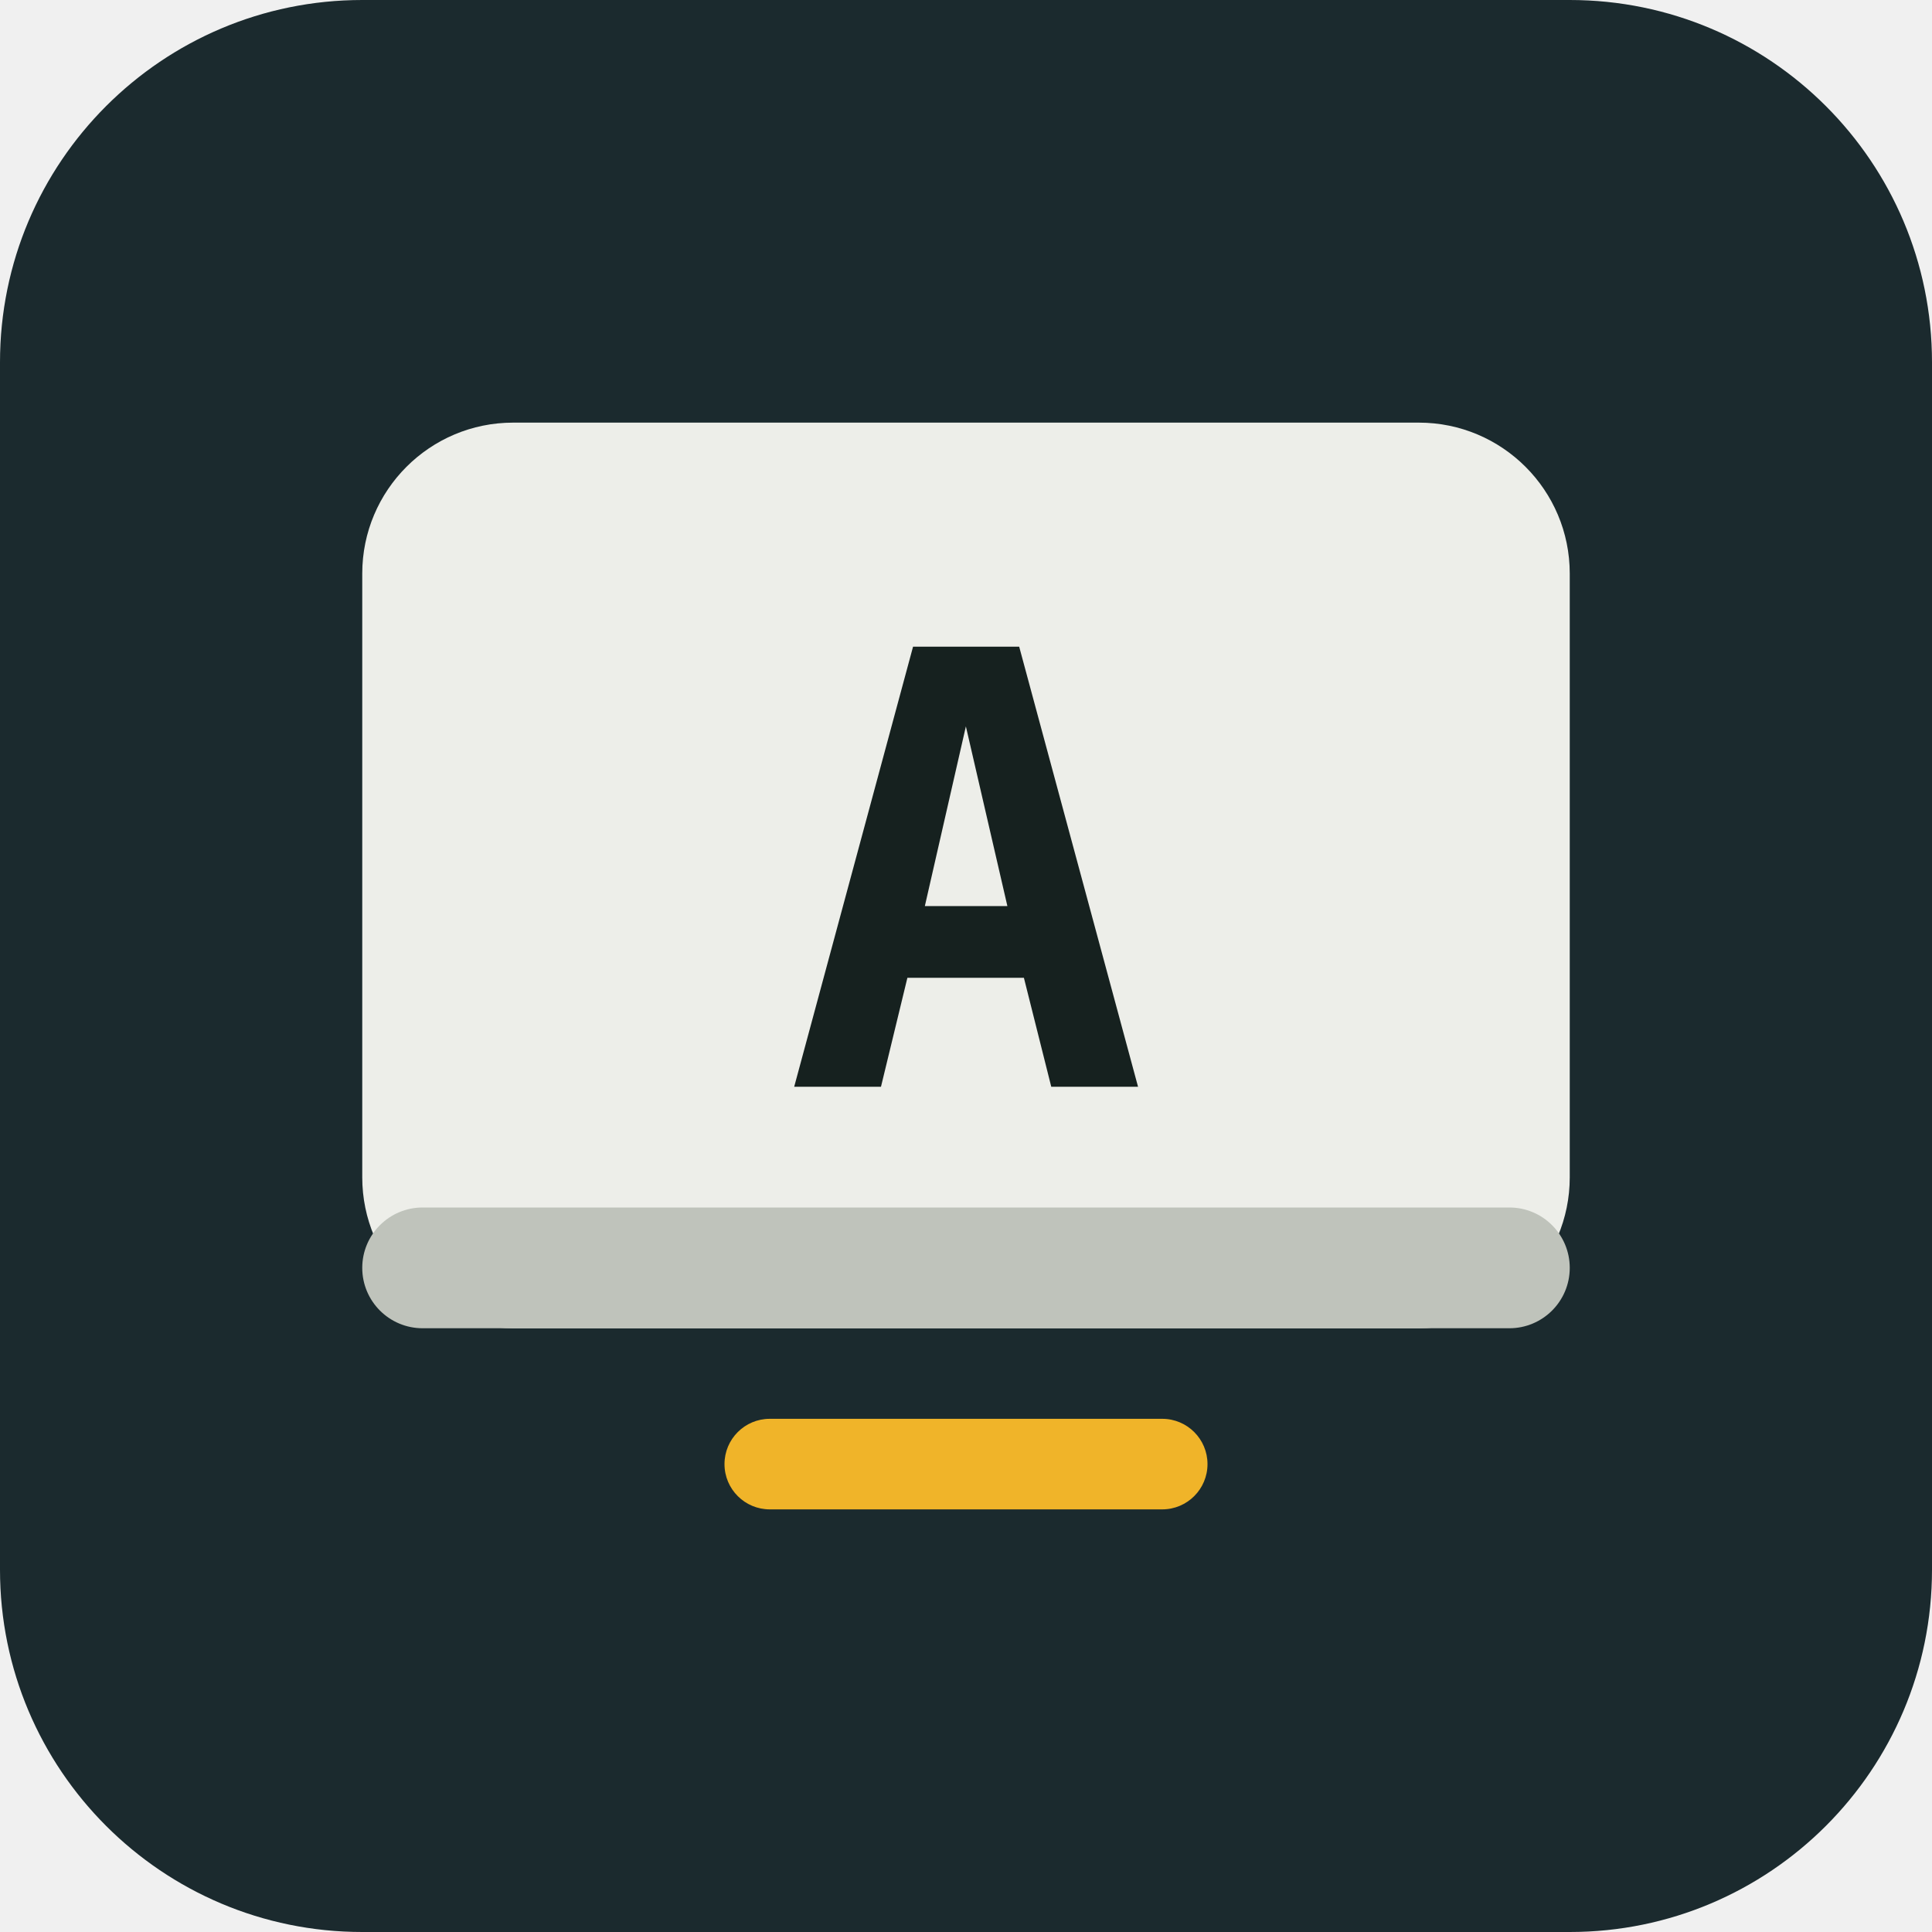
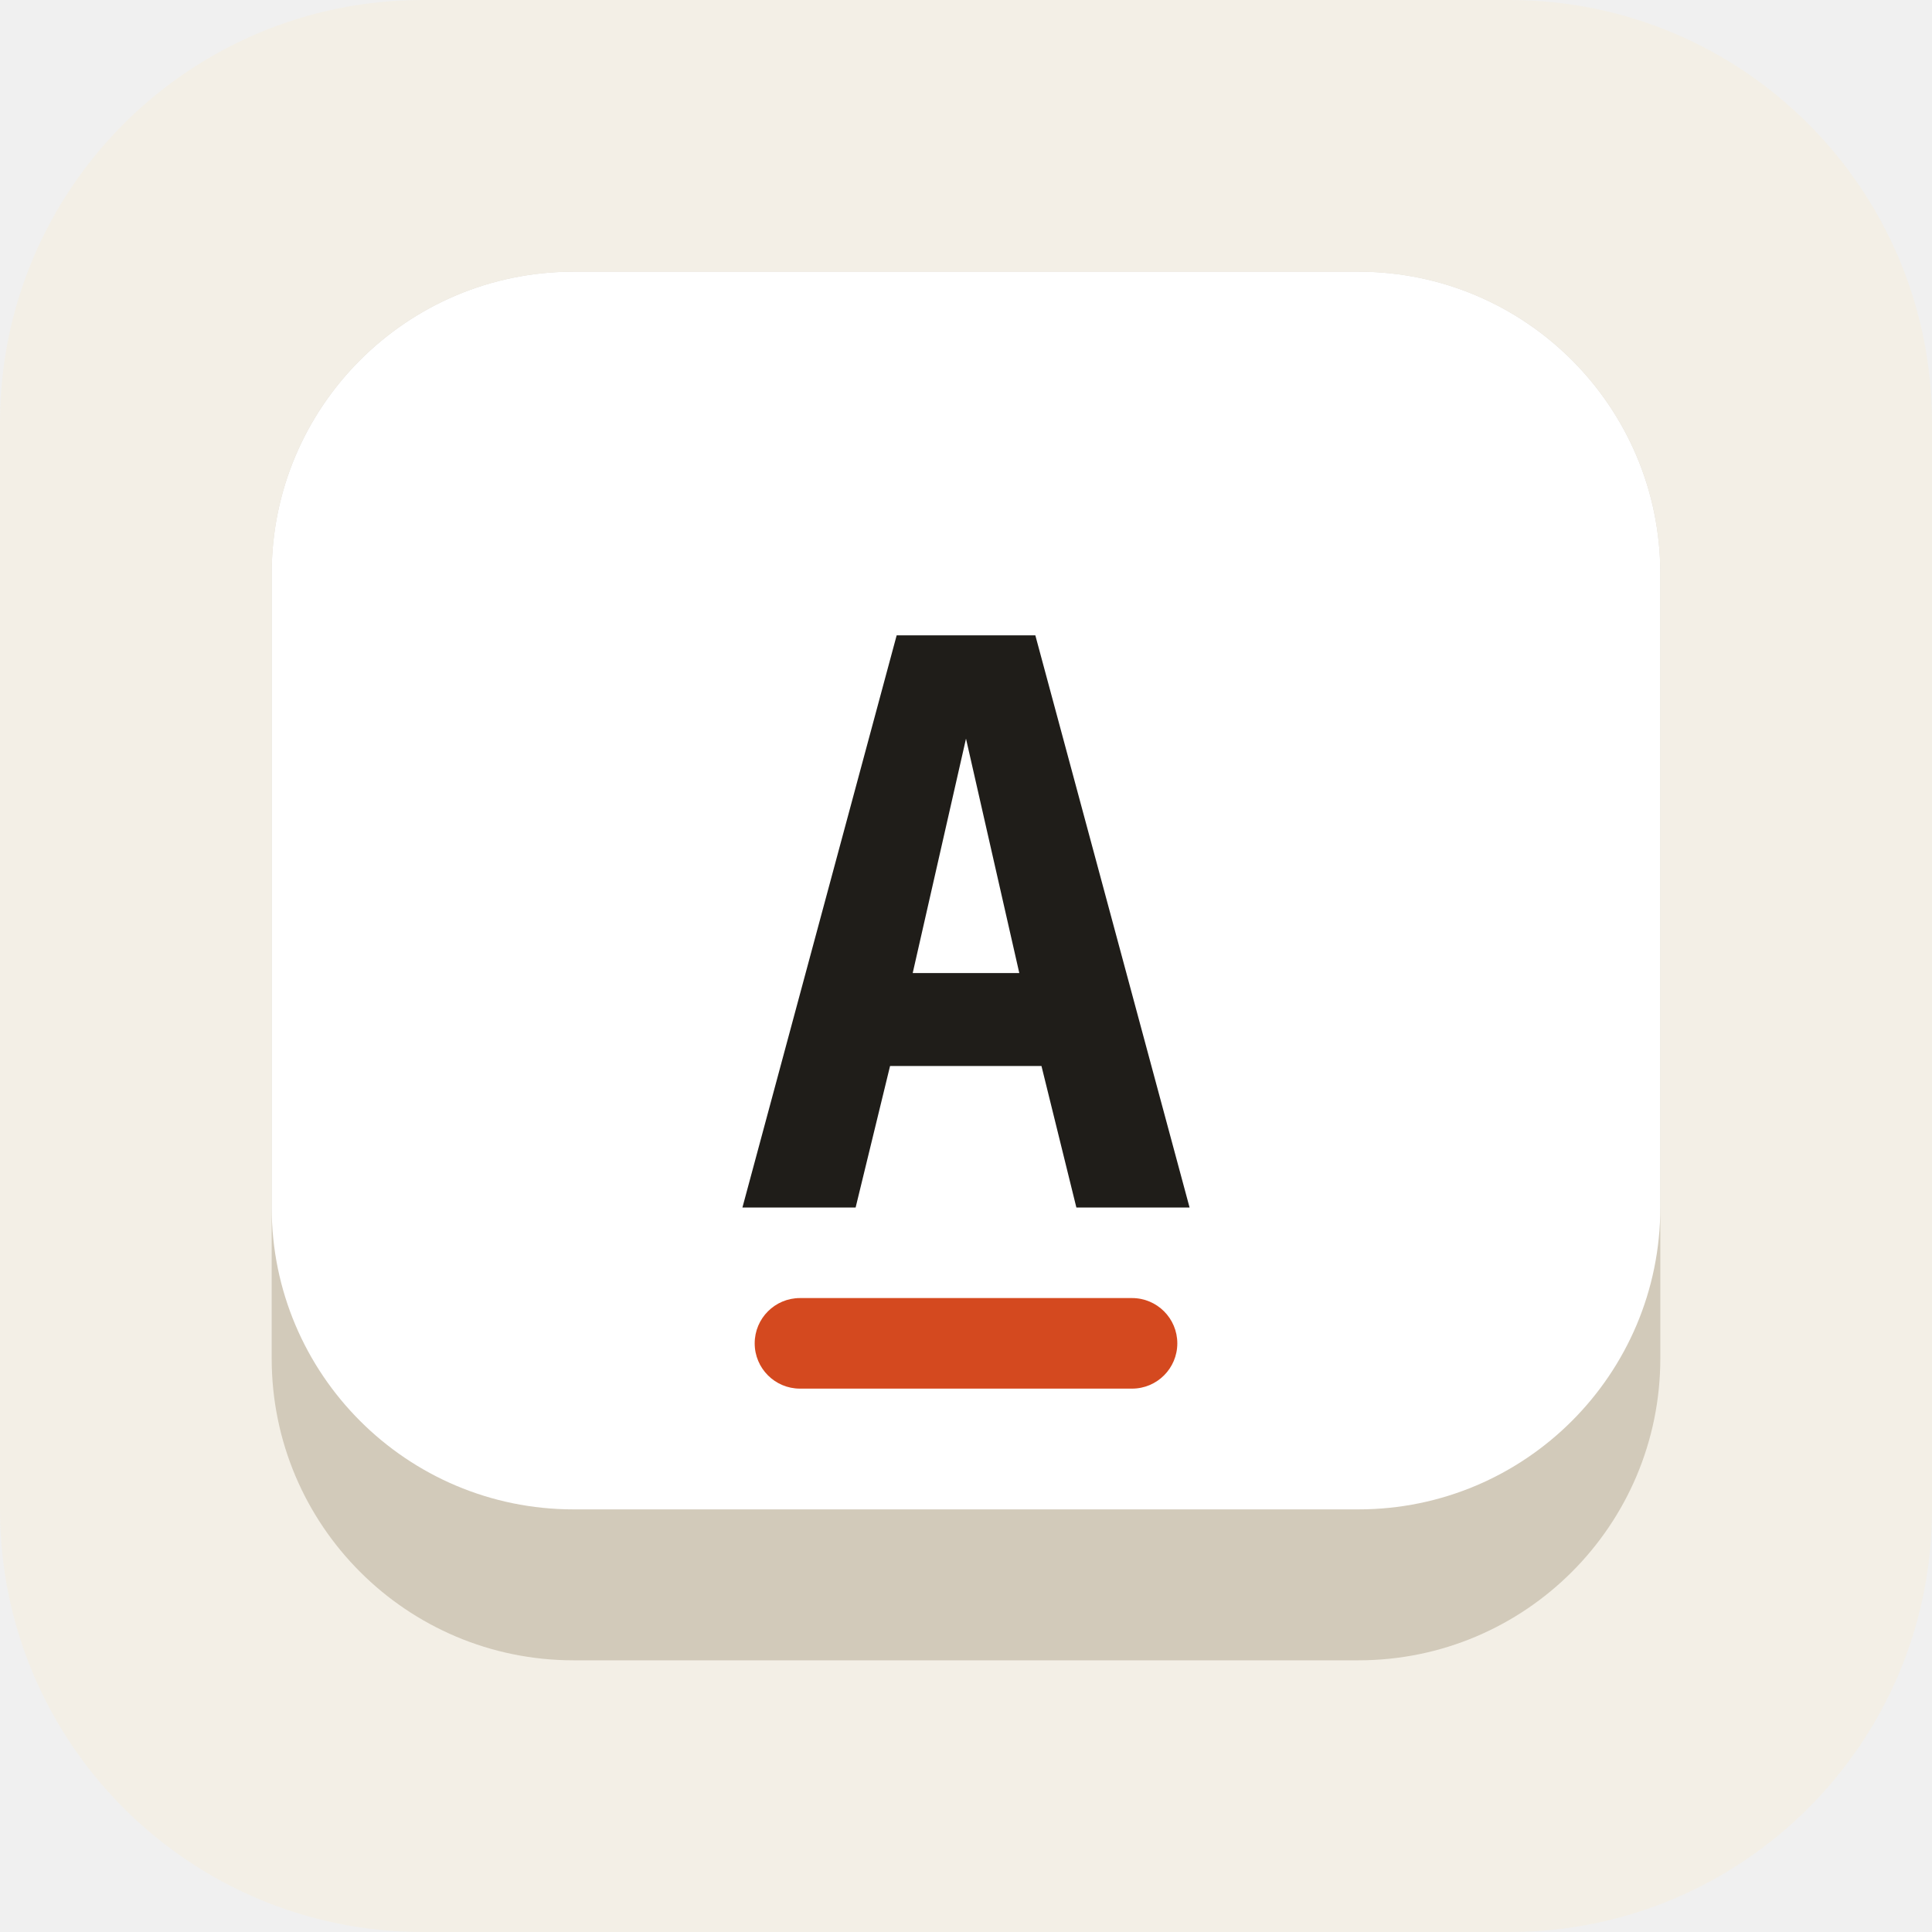
<svg xmlns="http://www.w3.org/2000/svg" viewBox="0 0 64 64">
-   <rect width="64" height="64" rx="12" fill="#1B2A2E" />
-   <rect x="12" y="14" width="40" height="30" rx="5" fill="#EDEEE9" />
-   <rect x="12" y="40" width="40" height="4" rx="2" fill="#BFC3BB" />
-   <rect x="24" y="47" width="16" height="3" rx="1.5" fill="#F0B429" />
-   <text x="32" y="36" font-family="Consolas,monospace" font-size="20" font-weight="700" fill="#16211F" text-anchor="middle">A</text>
+   <rect width="64" height="64" rx="14" fill="#F3EFE6" />
+   <rect x="9" y="9" width="46" height="46" rx="10" fill="#D2CABA" />
+   <rect x="9" y="9" width="46" height="41" rx="10" fill="#FFFFFF" />
+   <text x="32" y="40" font-family="Consolas,Menlo,monospace" font-size="26" font-weight="700" fill="#1F1D19" text-anchor="middle">A</text>
+   <rect x="25" y="43" width="14" height="3" rx="1.5" fill="#D4491F" />
</svg>
